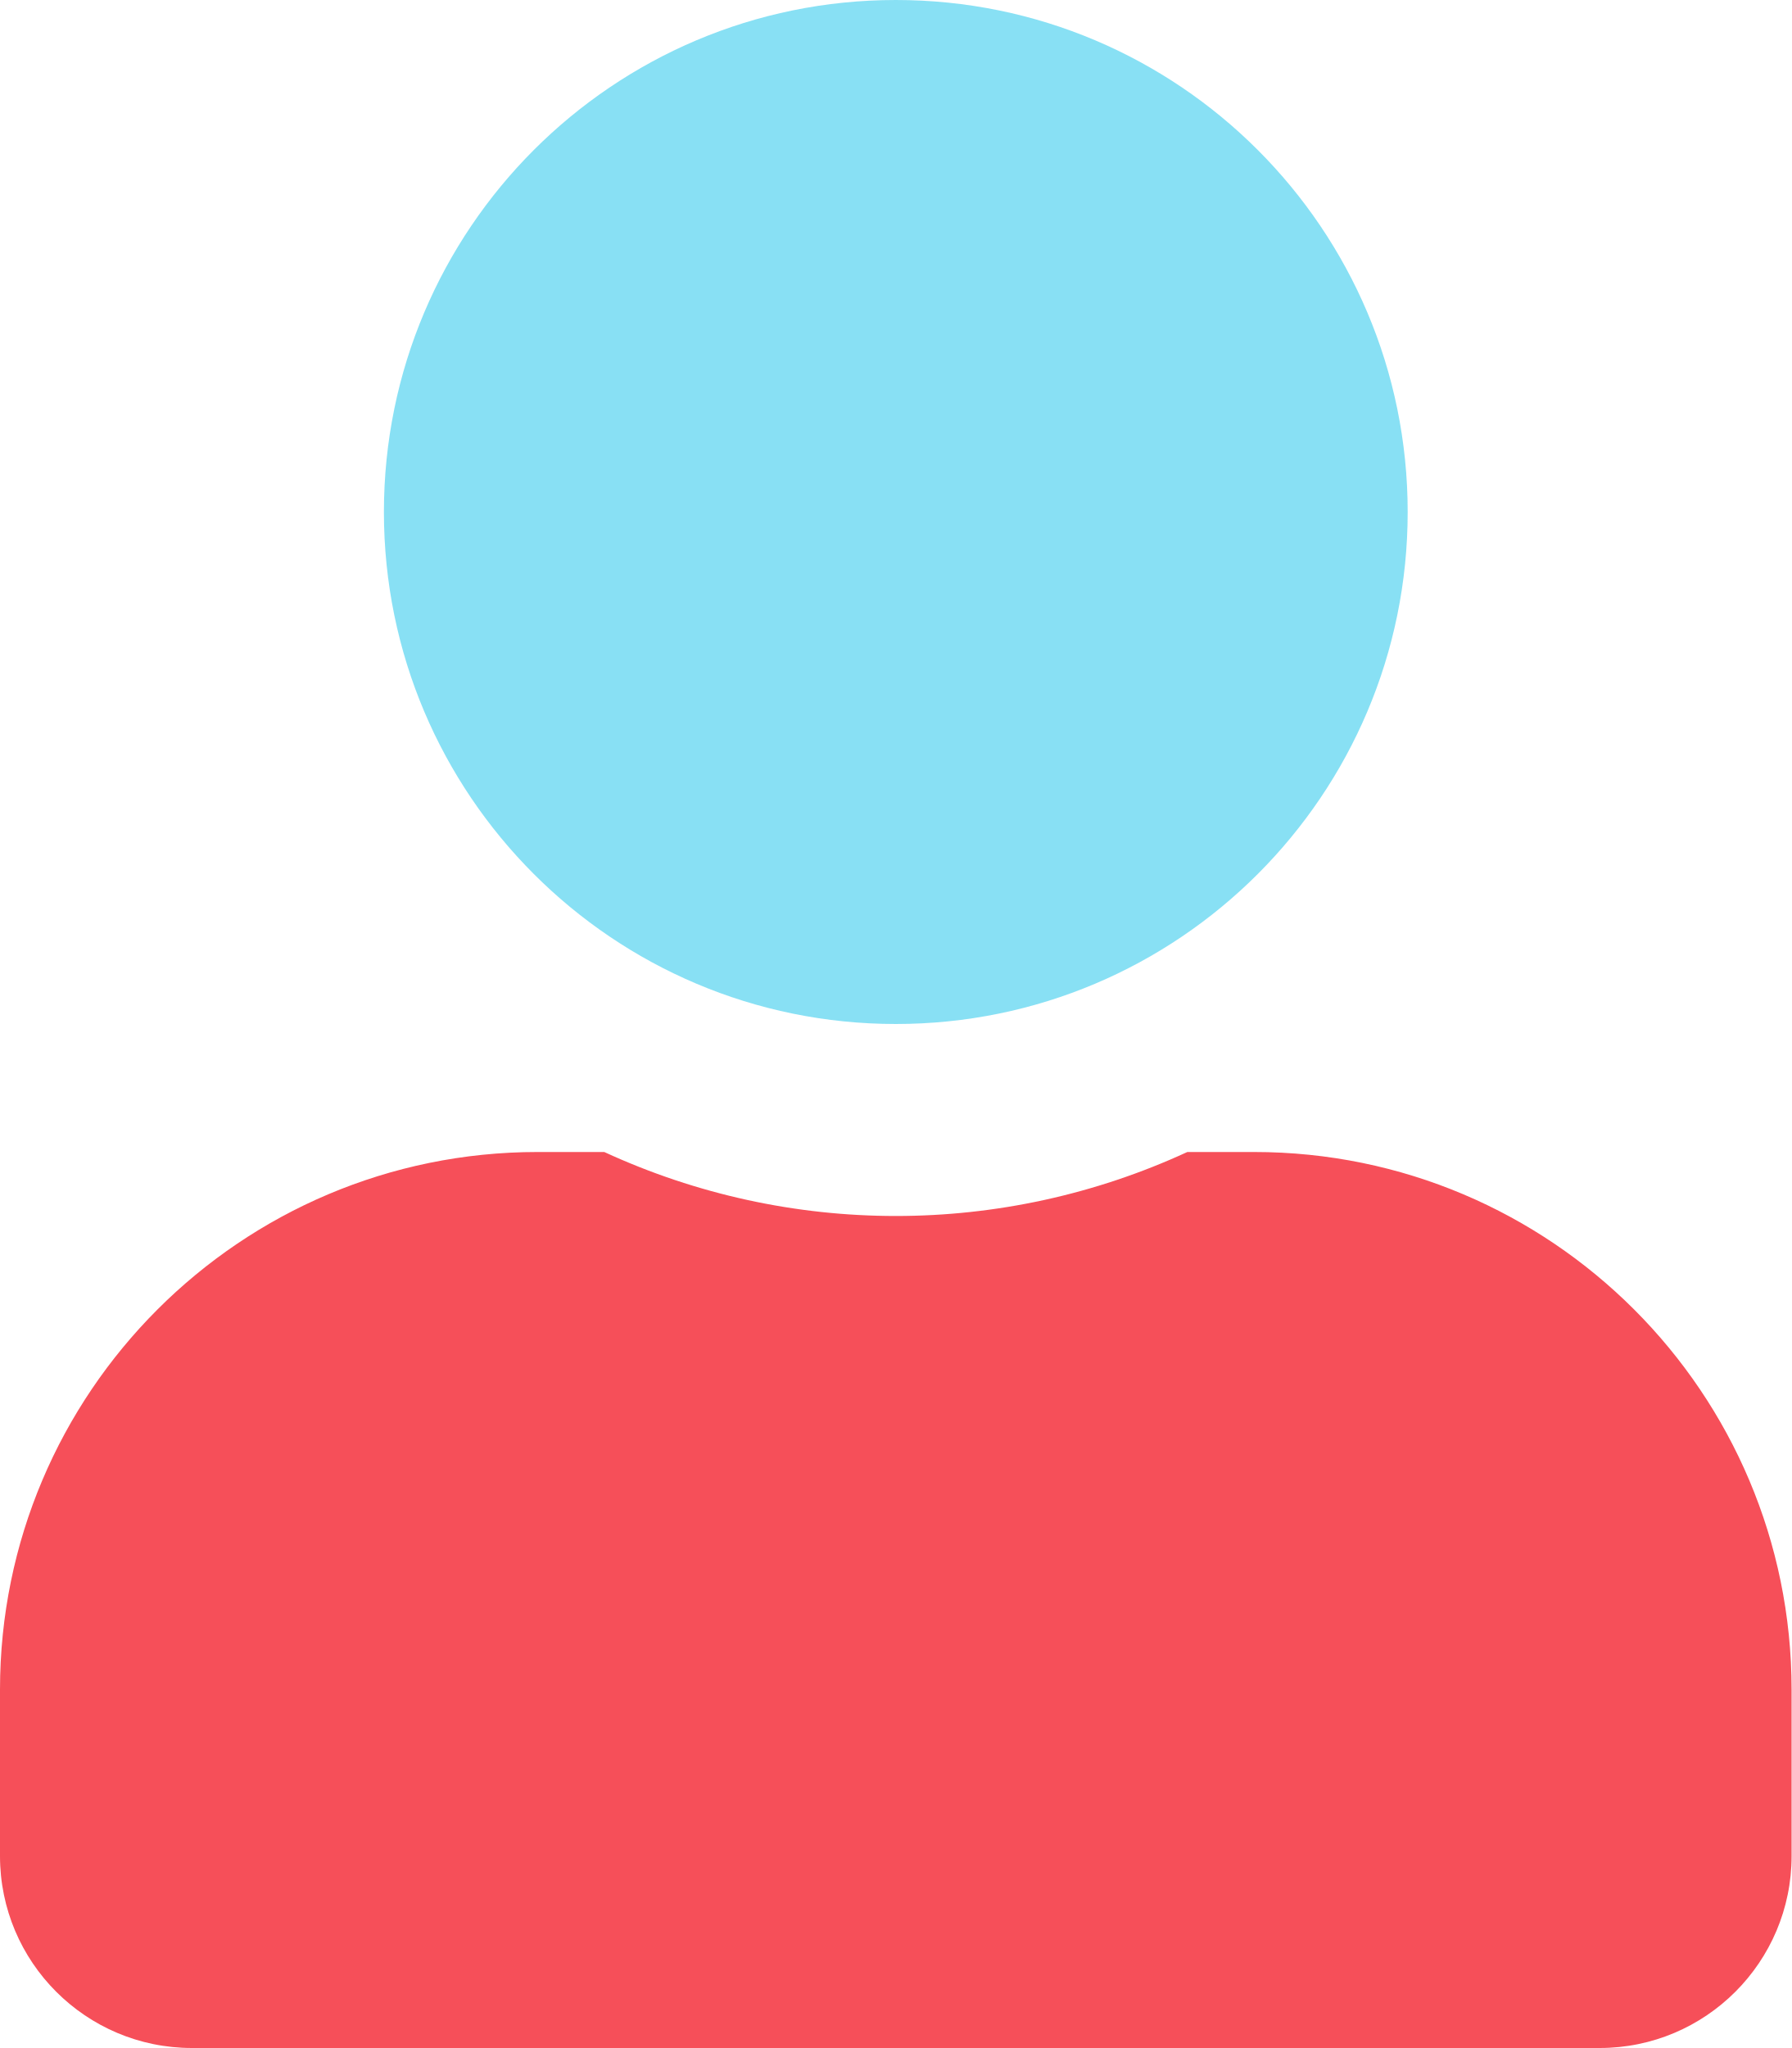
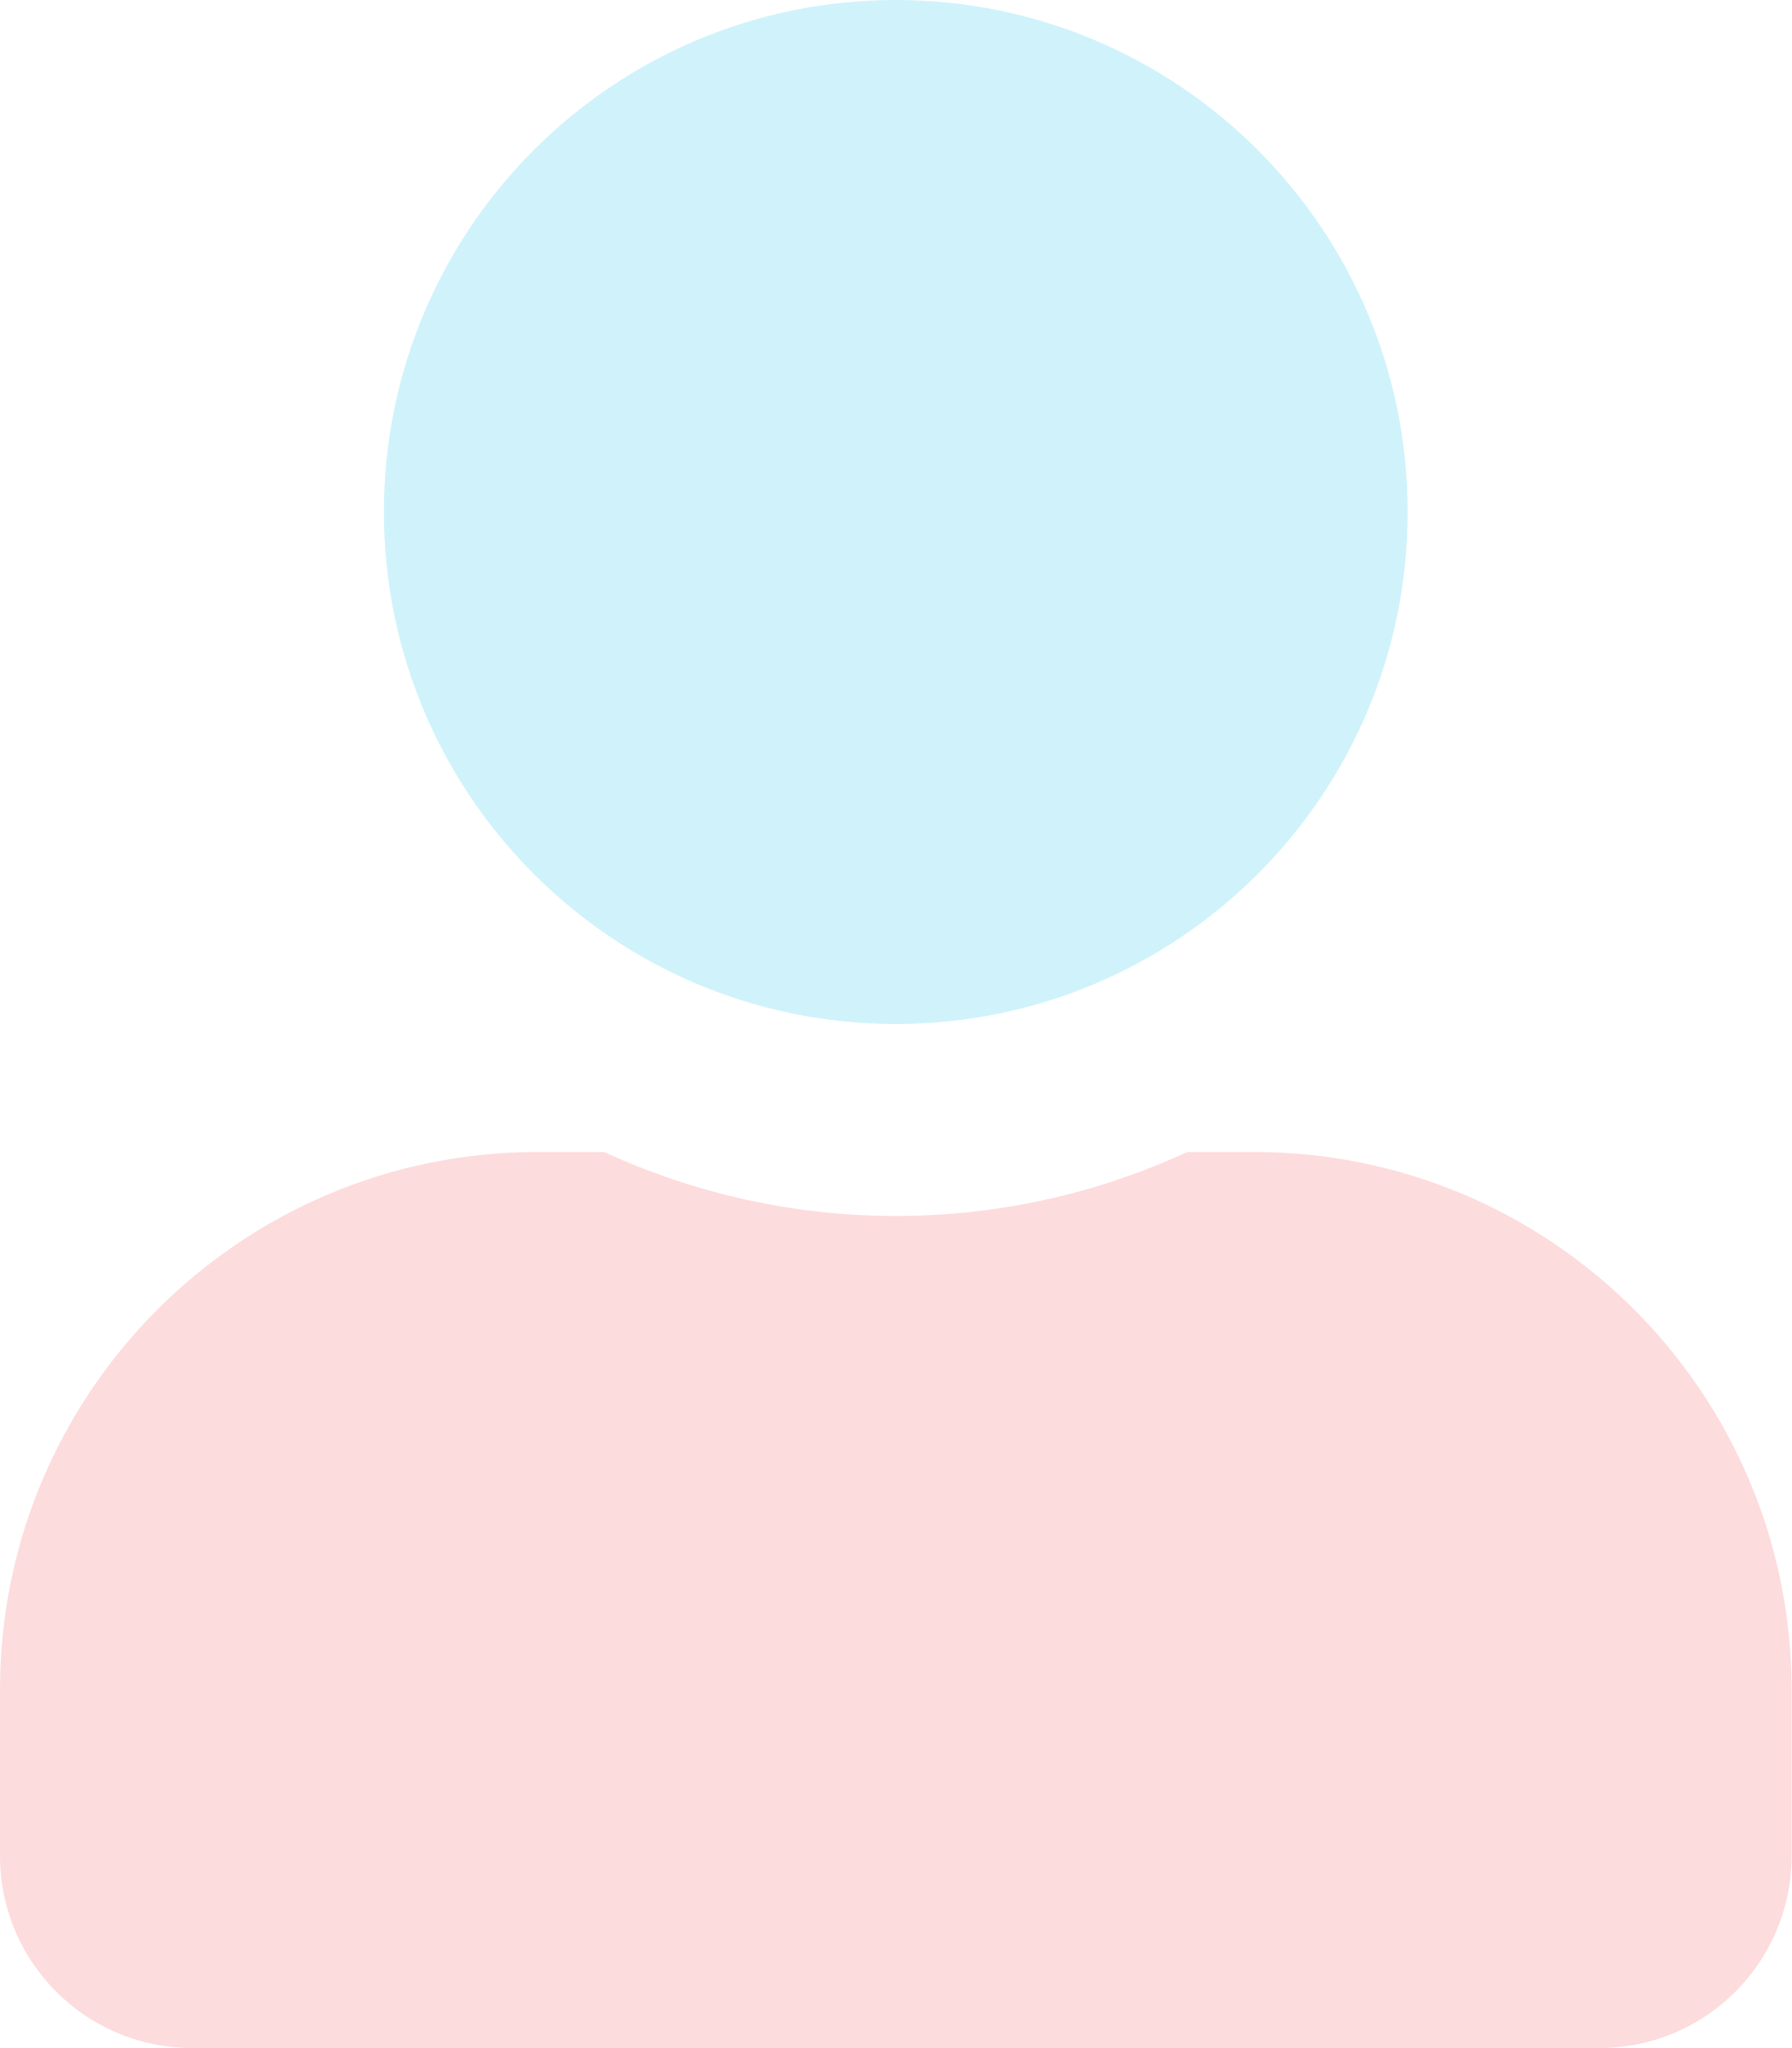
<svg xmlns="http://www.w3.org/2000/svg" viewBox="0 0 448 512">
  <defs>
-     <style>.fa-primary{fill:#f64f59;}.fa-secondary{fill:#12c2e9;opacity:.5}</style>
+     <style>.fa-primary{fill:#f64f59;opacity:.2;}.fa-secondary{fill:#12c2e9;opacity:.2;}</style>
  </defs>
  <path d="M352 128A128 128 0 1 1 224 0a128 128 0 0 1 128 128z" class="fa-secondary" />
  <path d="M313.6 288h-16.7a174.1 174.1 0 0 1-145.8 0h-16.7A134.43 134.43 0 0 0 0 422.4V464a48 48 0 0 0 48 48h352a48 48 0 0 0 48-48v-41.6A134.43 134.43 0 0 0 313.6 288z" class="fa-primary" />
</svg>
